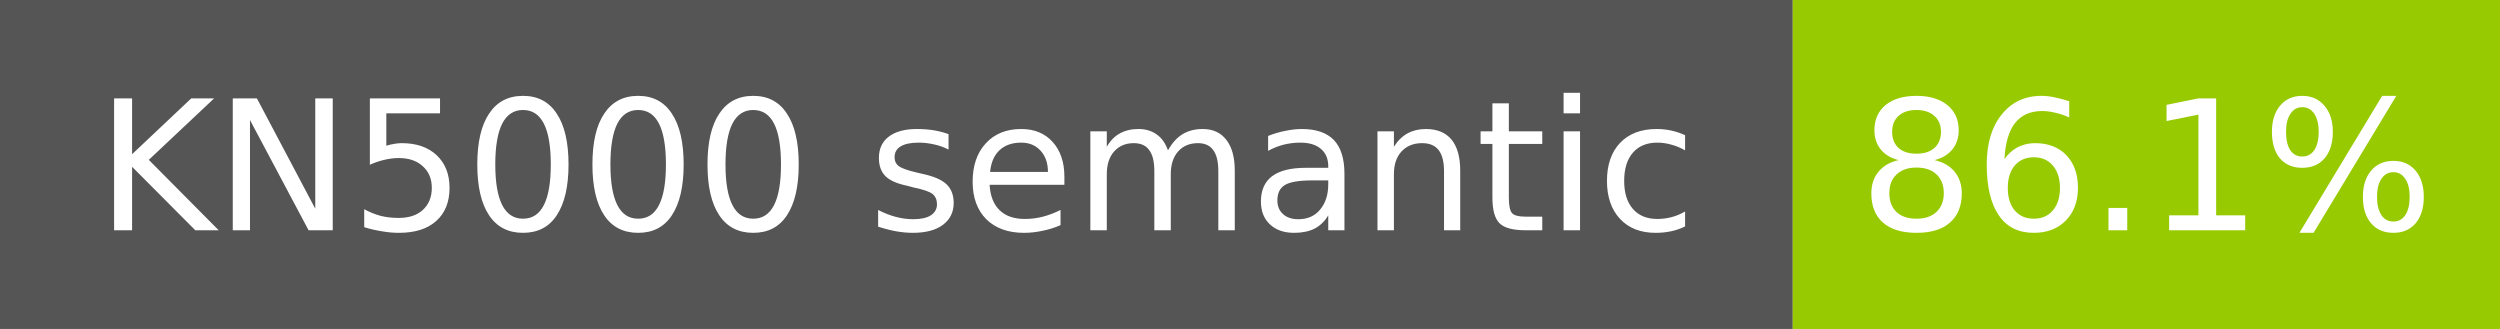
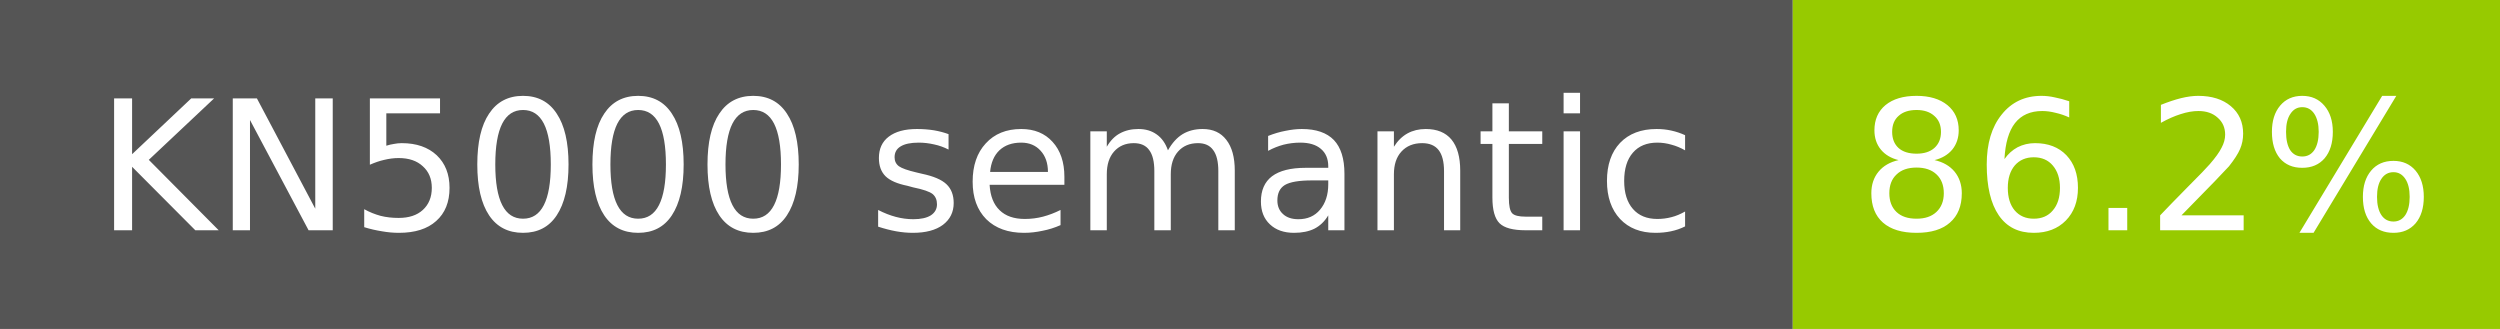
- <svg xmlns="http://www.w3.org/2000/svg" width="152" height="20" role="img" aria-label="KN5000 semantic: 86.1%">
+ <svg xmlns="http://www.w3.org/2000/svg" width="152" height="20" role="img" aria-label="KN5000 semantic: 86.2%">
  <rect width="109" height="20" fill="#555555" />
  <rect x="109" width="43" height="20" fill="#97ca00" />
  <g fill="#ffffff" text-anchor="middle" font-family="Verdana,Geneva,DejaVu Sans,sans-serif" font-size="11">
    <text x="54.5" y="14">KN5000 semantic</text>
-     <text x="130.5" y="14">86.1%</text>
+     <text x="130.5" y="14">86.2%</text>
  </g>
</svg>
